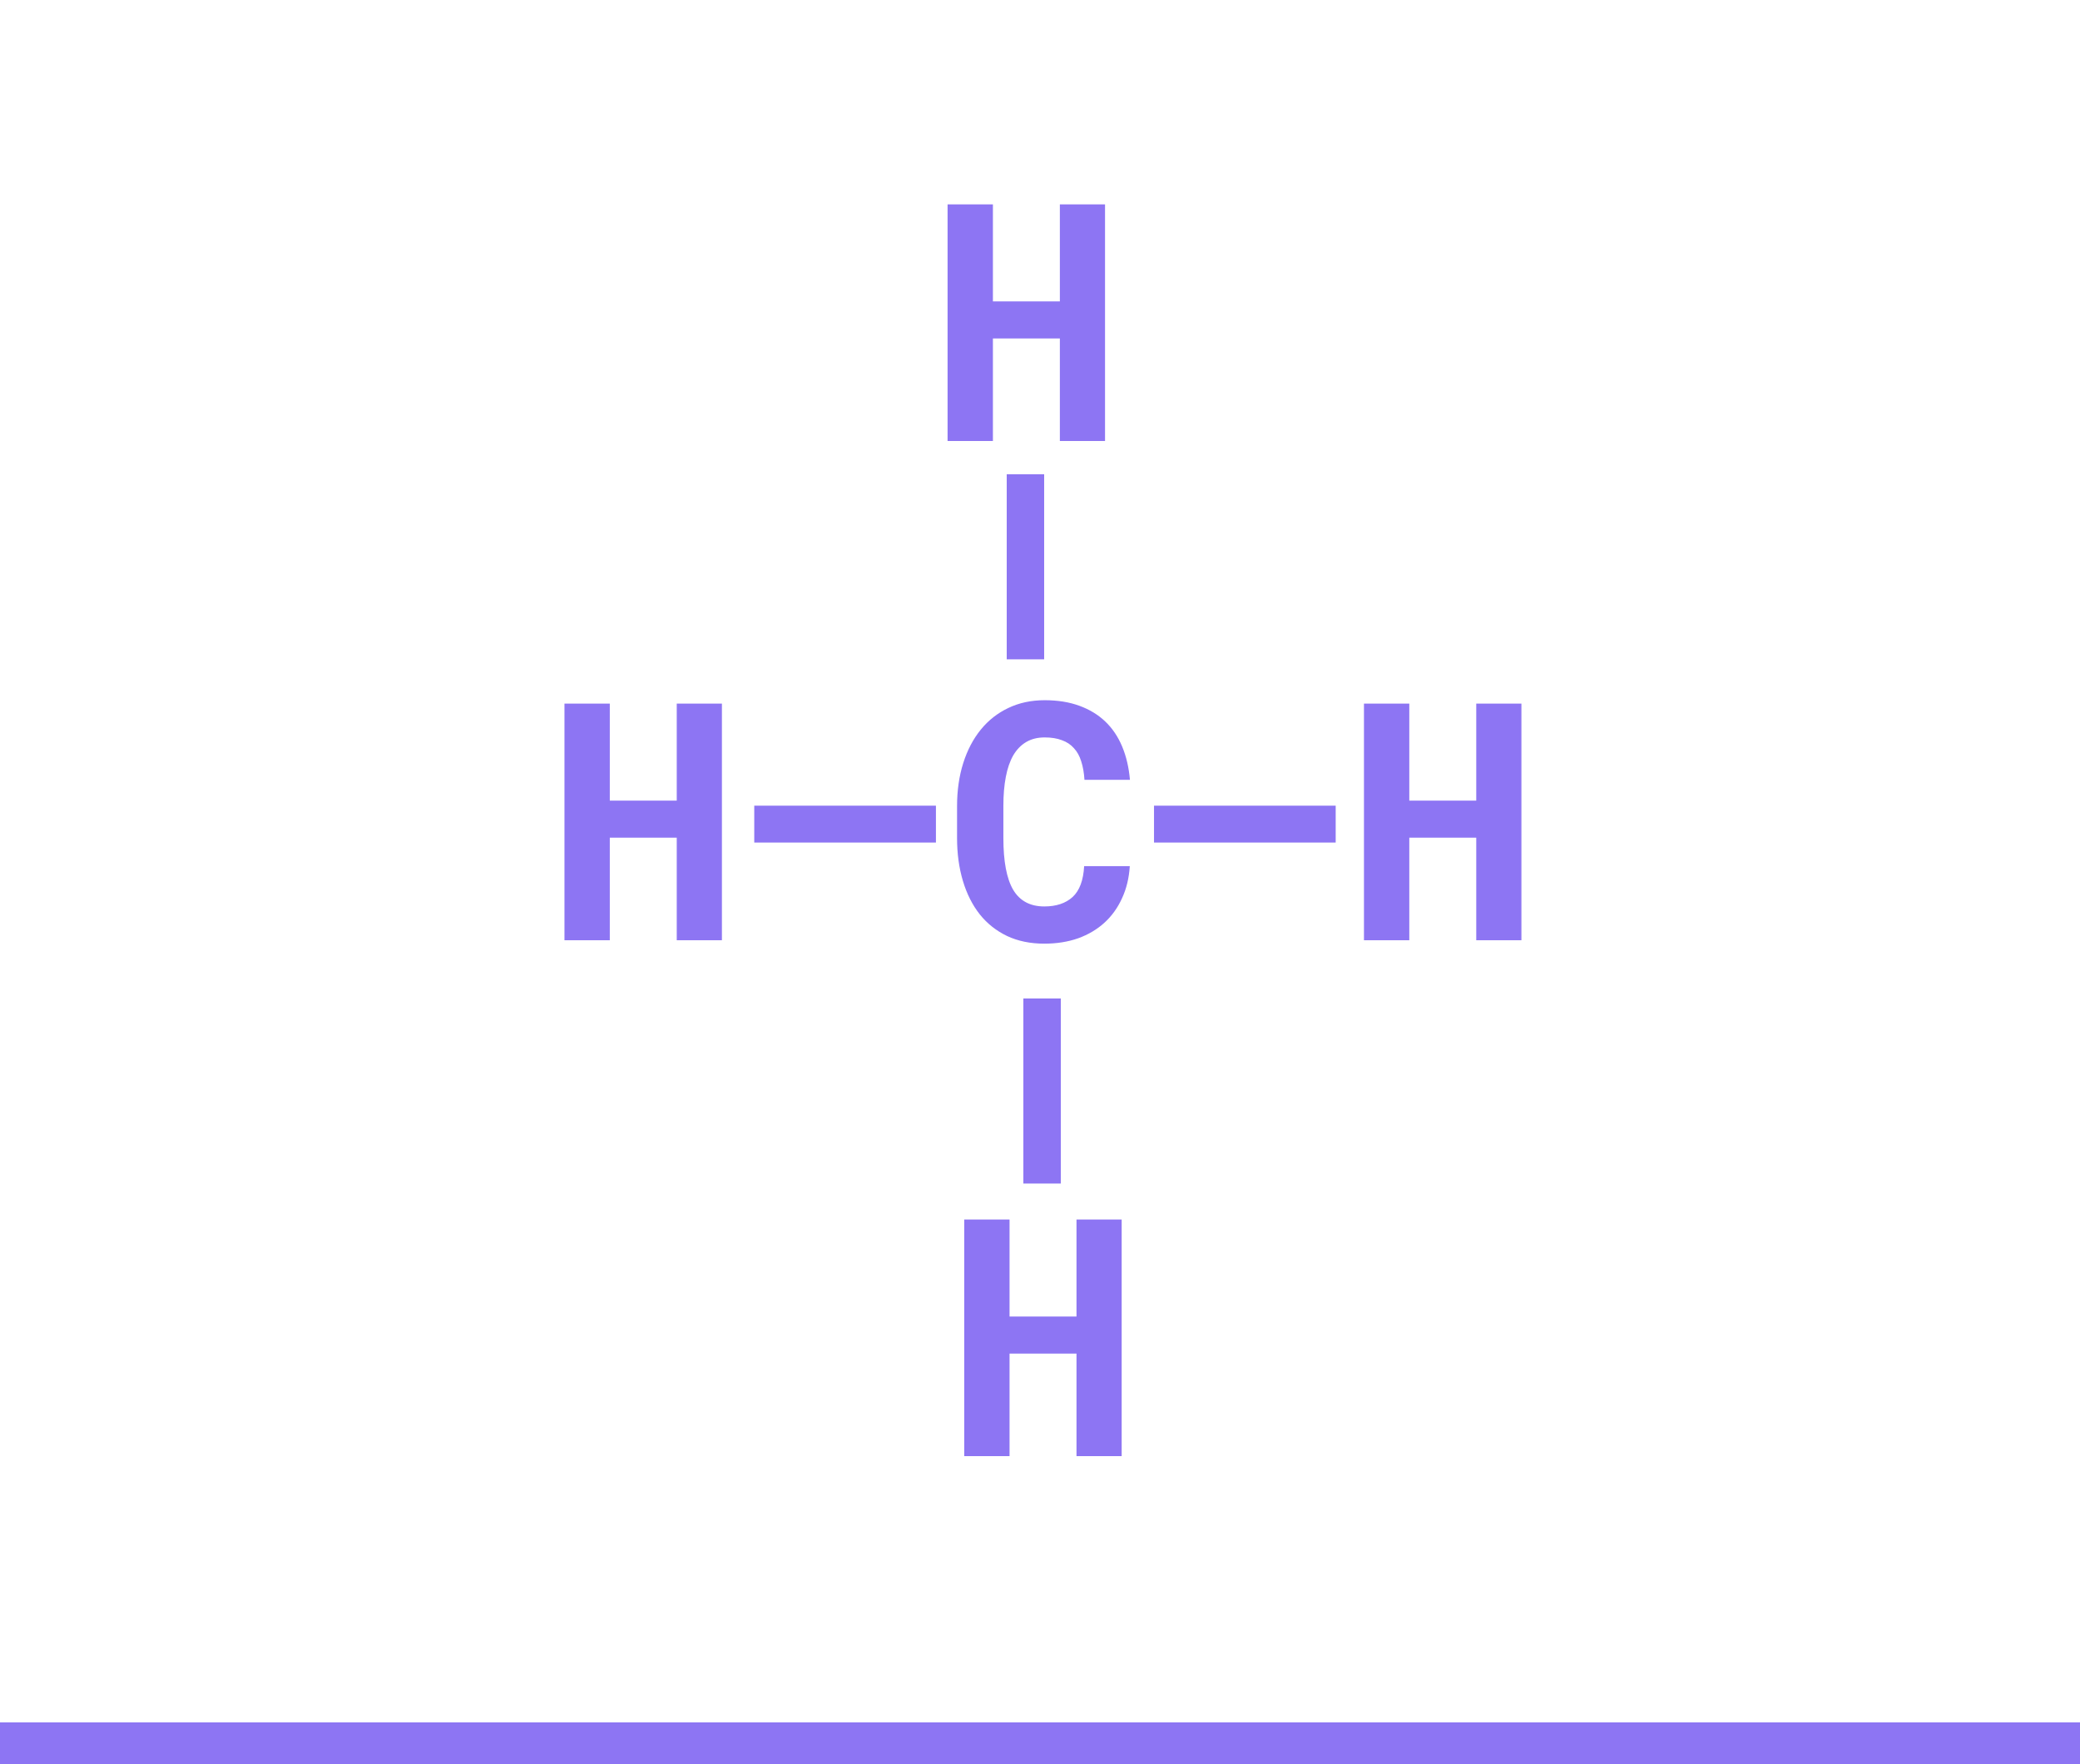
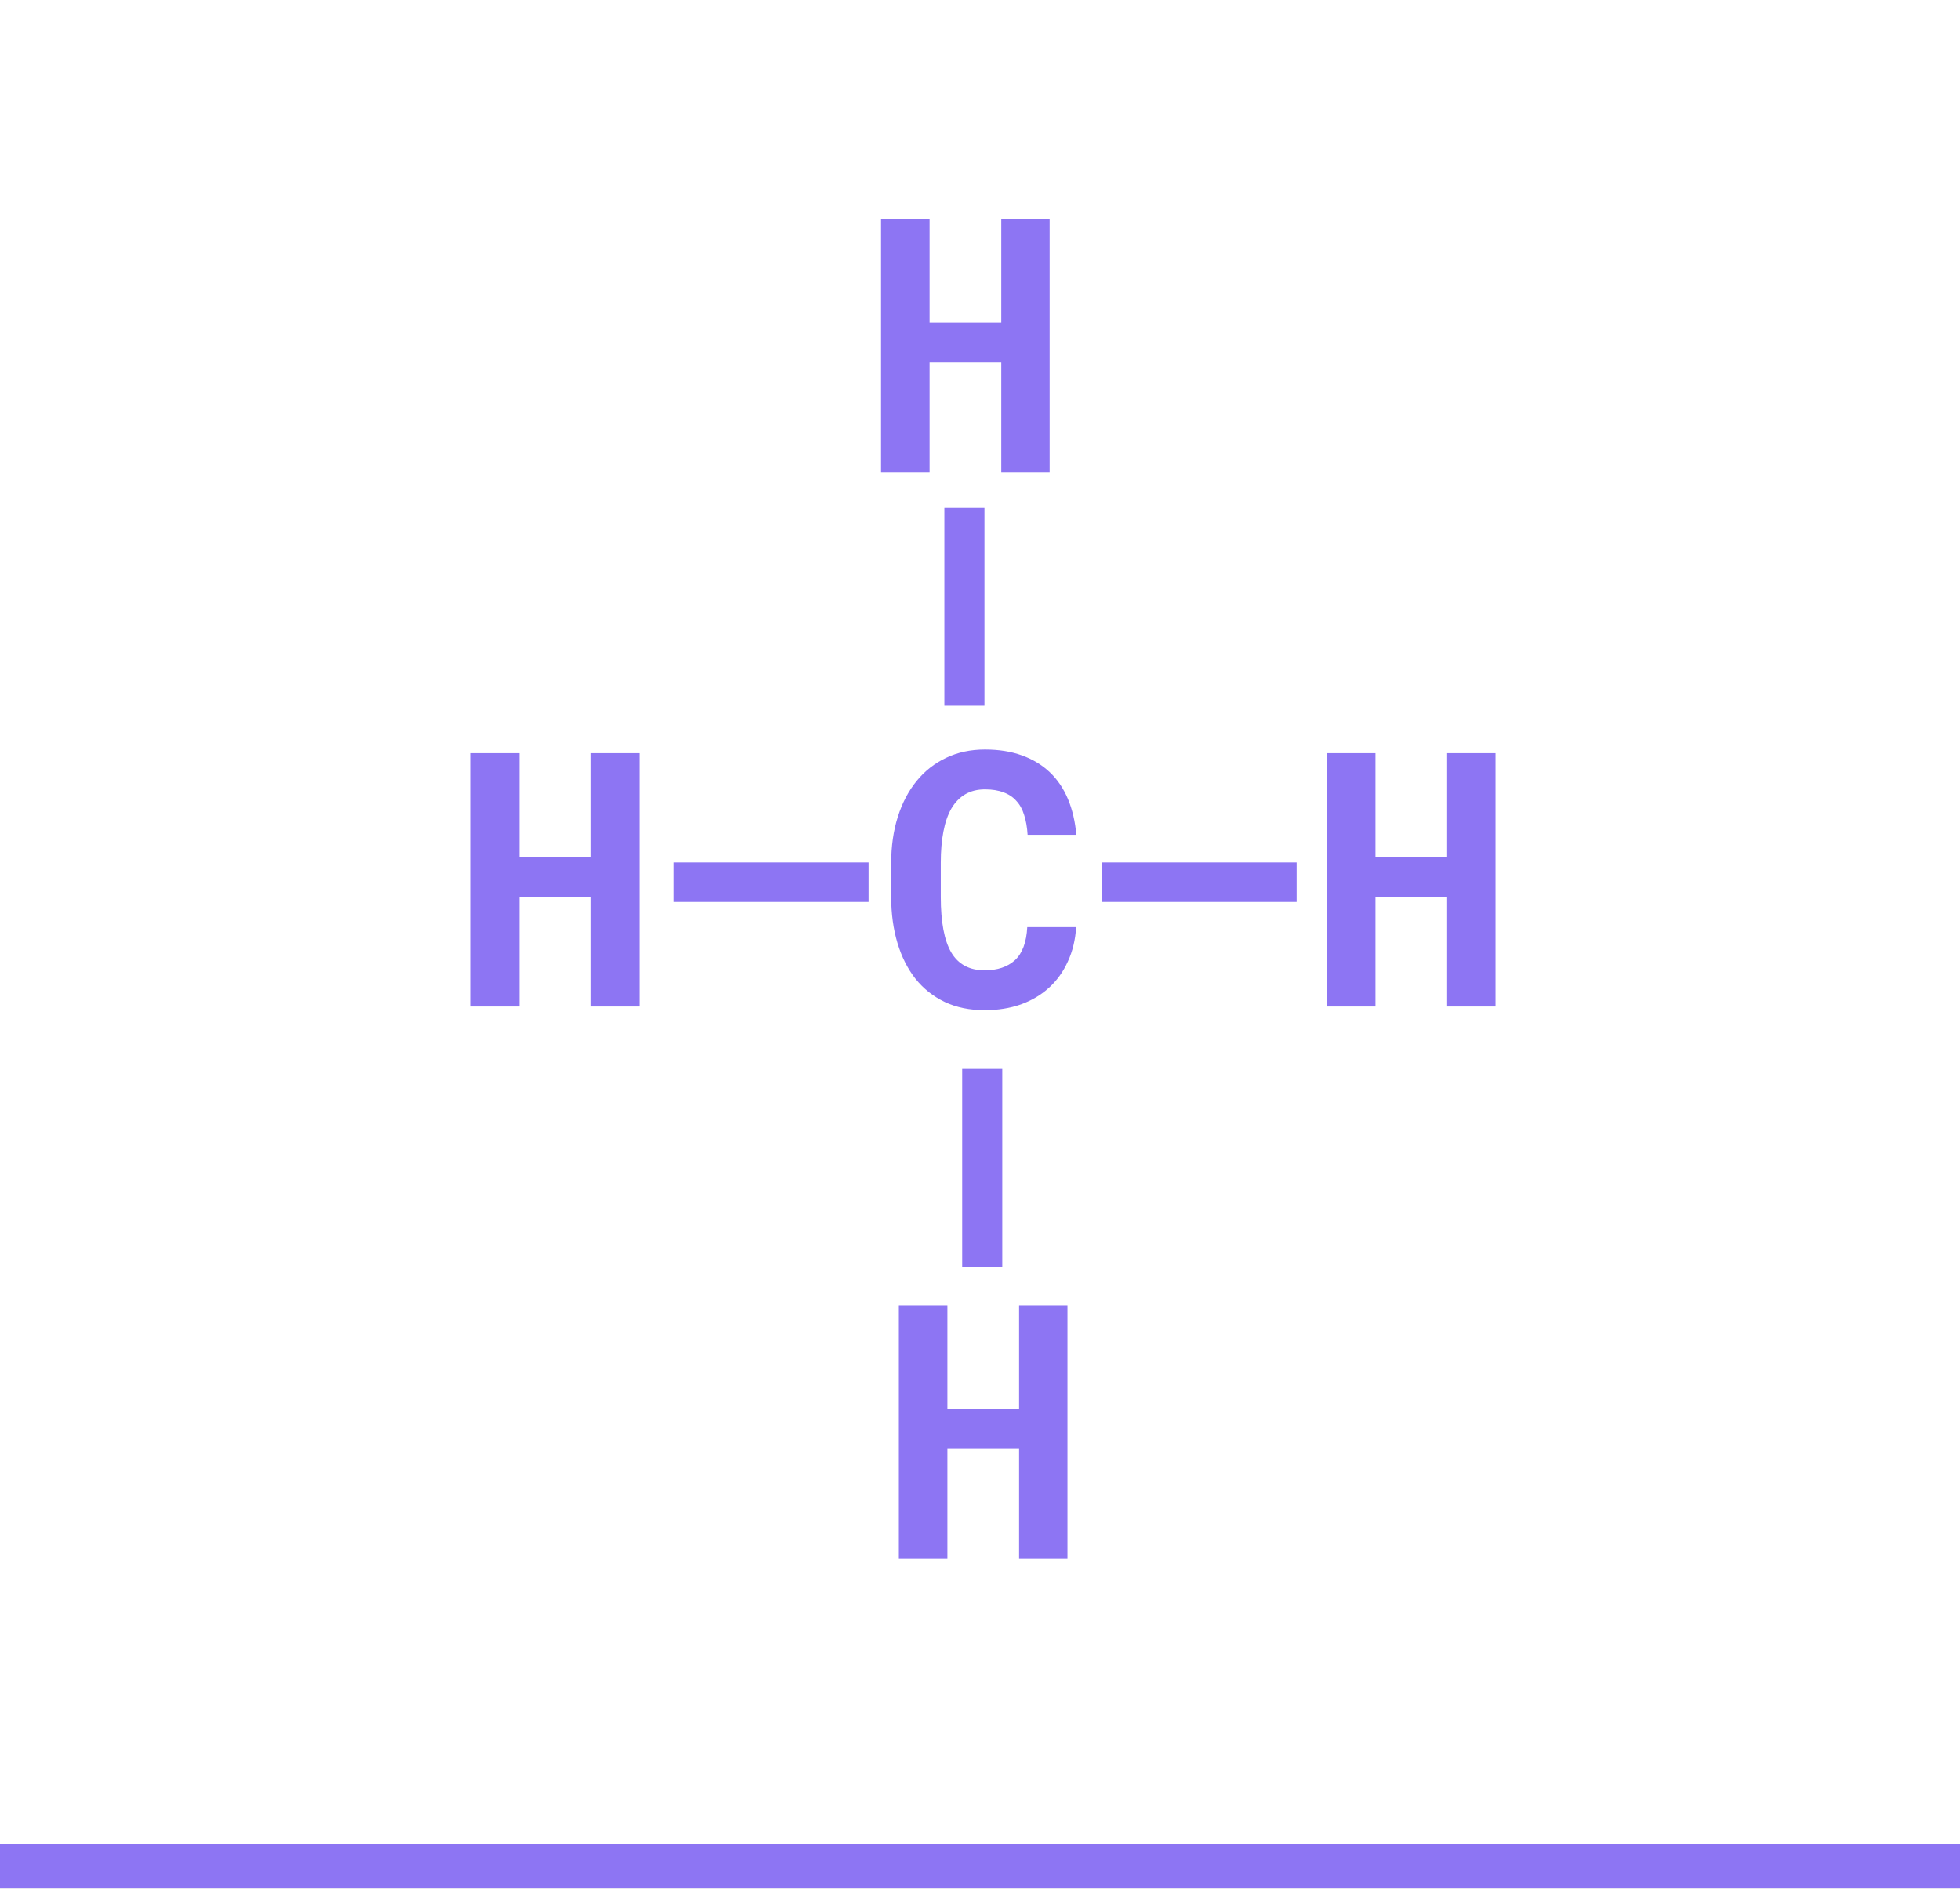
- <svg xmlns="http://www.w3.org/2000/svg" width="250" height="212" viewBox="0 0 250 212" fill="none">
-   <rect y="212" width="5" height="250" transform="rotate(-90 0 212)" fill="#8D75F3" />
-   <rect width="250" height="207" fill="white" />
-   <path d="M86.769 113H81.34V100.676H73.293V113H67.844V84.562H73.293V96.223H81.34V84.562H86.769V113ZM112.492 101.262H90.656V96.828H112.492V101.262ZM135.793 104.094C135.702 105.526 135.389 106.815 134.855 107.961C134.335 109.107 133.632 110.083 132.746 110.891C131.861 111.698 130.806 112.323 129.582 112.766C128.358 113.195 127.004 113.41 125.52 113.41C123.84 113.41 122.349 113.104 121.047 112.492C119.745 111.867 118.651 111.001 117.766 109.895C116.88 108.775 116.203 107.434 115.734 105.871C115.266 104.309 115.031 102.59 115.031 100.715V96.887C115.031 94.999 115.279 93.273 115.773 91.711C116.268 90.148 116.971 88.807 117.883 87.688C118.794 86.568 119.895 85.702 121.184 85.09C122.486 84.465 123.944 84.152 125.559 84.152C127.121 84.152 128.508 84.374 129.719 84.816C130.943 85.259 131.984 85.891 132.844 86.711C133.703 87.531 134.38 88.534 134.875 89.719C135.37 90.904 135.682 92.238 135.812 93.723H130.344C130.292 92.876 130.161 92.134 129.953 91.496C129.758 90.858 129.465 90.331 129.074 89.914C128.697 89.484 128.215 89.165 127.629 88.957C127.056 88.736 126.366 88.625 125.559 88.625C124.712 88.625 123.977 88.807 123.352 89.172C122.727 89.537 122.206 90.07 121.789 90.773C121.385 91.477 121.086 92.342 120.891 93.371C120.695 94.387 120.598 95.546 120.598 96.848V100.715C120.598 103.514 120.988 105.585 121.77 106.926C122.564 108.267 123.814 108.938 125.52 108.938C126.952 108.938 128.085 108.56 128.918 107.805C129.751 107.036 130.214 105.799 130.305 104.094H135.793ZM160.539 101.262H138.703V96.828H160.539V101.262ZM182.863 113H177.434V100.676H169.387V113H163.938V84.562H169.387V96.223H177.434V84.562H182.863V113Z" fill="#8D75F3" />
-   <path d="M132.816 53H127.387V40.676H119.34V53H113.891V24.562H119.34V36.223H127.387V24.562H132.816V53Z" fill="#8D75F3" />
-   <path d="M134.816 175H129.387V162.676H121.34V175H115.891V146.562H121.34V158.223H129.387V146.562H134.816V175Z" fill="#8D75F3" />
-   <line x1="125.25" y1="120" x2="125.25" y2="142.24" stroke="#8D75F3" stroke-width="4.5" />
-   <line x1="123.25" y1="57" x2="123.25" y2="79.24" stroke="#8D75F3" stroke-width="4.5" />
+ <svg xmlns="http://www.w3.org/2000/svg" width="220" height="212" viewBox="0 0 220 212" fill="none">
+   <rect y="212" width="5" height="220" transform="rotate(-90 0 212)" fill="#8D75F3" />
+   <rect width="220" height="207" fill="white" />
+   <path d="M71.769 113H66.34V100.676H58.293V113H52.844V84.562H58.293V96.223H66.34V84.562H71.769V113ZM97.492 101.262H75.656V96.828H97.492V101.262ZM120.793 104.094C120.702 105.526 120.389 106.815 119.855 107.961C119.335 109.107 118.632 110.083 117.746 110.891C116.861 111.698 115.806 112.323 114.582 112.766C113.358 113.195 112.004 113.41 110.52 113.41C108.84 113.41 107.349 113.104 106.047 112.492C104.745 111.867 103.651 111.001 102.766 109.895C101.88 108.775 101.203 107.434 100.734 105.871C100.266 104.309 100.031 102.59 100.031 100.715V96.887C100.031 94.999 100.279 93.273 100.773 91.711C101.268 90.148 101.971 88.807 102.883 87.688C103.794 86.568 104.895 85.702 106.184 85.09C107.486 84.465 108.944 84.152 110.559 84.152C112.121 84.152 113.508 84.374 114.719 84.816C115.943 85.259 116.984 85.891 117.844 86.711C118.703 87.531 119.38 88.534 119.875 89.719C120.37 90.904 120.682 92.238 120.812 93.723H115.344C115.292 92.876 115.161 92.134 114.953 91.496C114.758 90.858 114.465 90.331 114.074 89.914C113.697 89.484 113.215 89.165 112.629 88.957C112.056 88.736 111.366 88.625 110.559 88.625C109.712 88.625 108.977 88.807 108.352 89.172C107.727 89.537 107.206 90.07 106.789 90.773C106.385 91.477 106.086 92.342 105.891 93.371C105.695 94.387 105.598 95.546 105.598 96.848V100.715C105.598 103.514 105.988 105.585 106.77 106.926C107.564 108.267 108.814 108.938 110.52 108.938C111.952 108.938 113.085 108.56 113.918 107.805C114.751 107.036 115.214 105.799 115.305 104.094H120.793ZM145.539 101.262H123.703V96.828H145.539V101.262ZM167.863 113H162.434V100.676H154.387V113H148.938V84.562H154.387V96.223H162.434V84.562H167.863V113Z" fill="#8D75F3" />
+   <path d="M117.816 53H112.387V40.676H104.34V53H98.891V24.562H104.34V36.223H112.387V24.562H117.816V53Z" fill="#8D75F3" />
+   <path d="M119.816 175H114.387V162.676H106.34V175H100.891V146.562H106.34V158.223H114.387V146.562H119.816V175Z" fill="#8D75F3" />
+   <line x1="110.25" y1="120" x2="110.25" y2="142.24" stroke="#8D75F3" stroke-width="4.5" />
+   <line x1="108.25" y1="57" x2="108.25" y2="79.24" stroke="#8D75F3" stroke-width="4.5" />
</svg>
